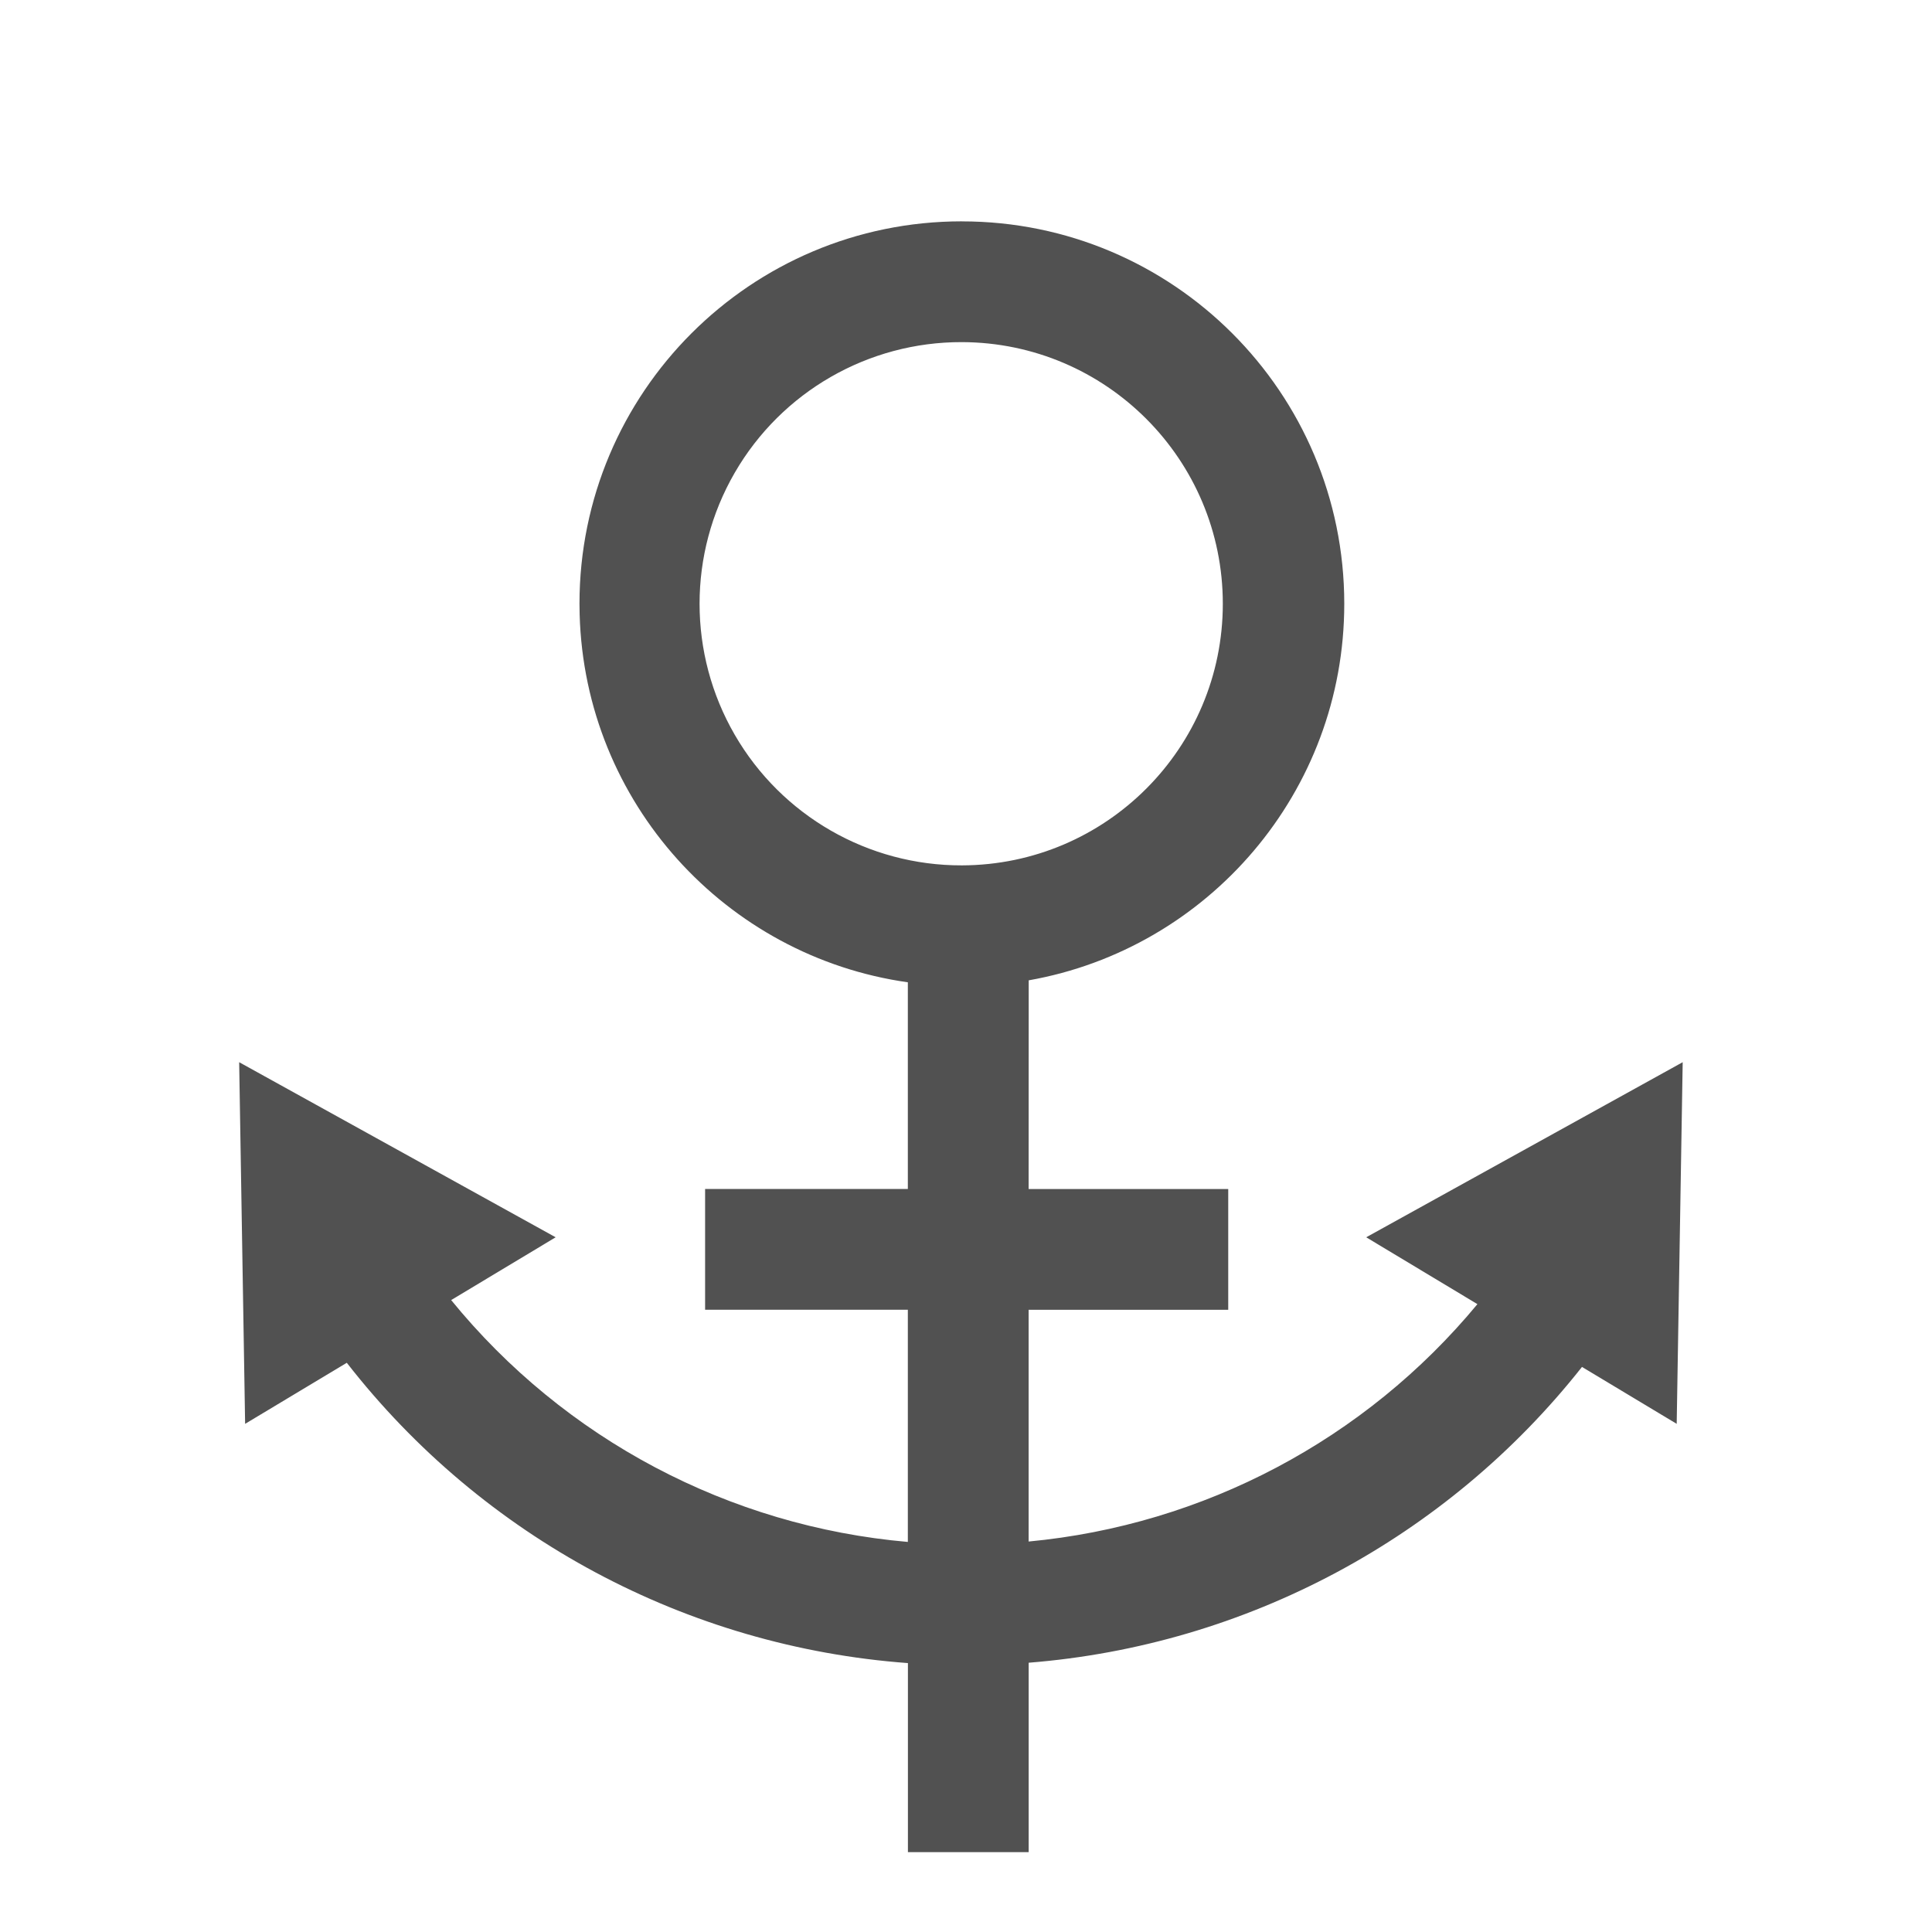
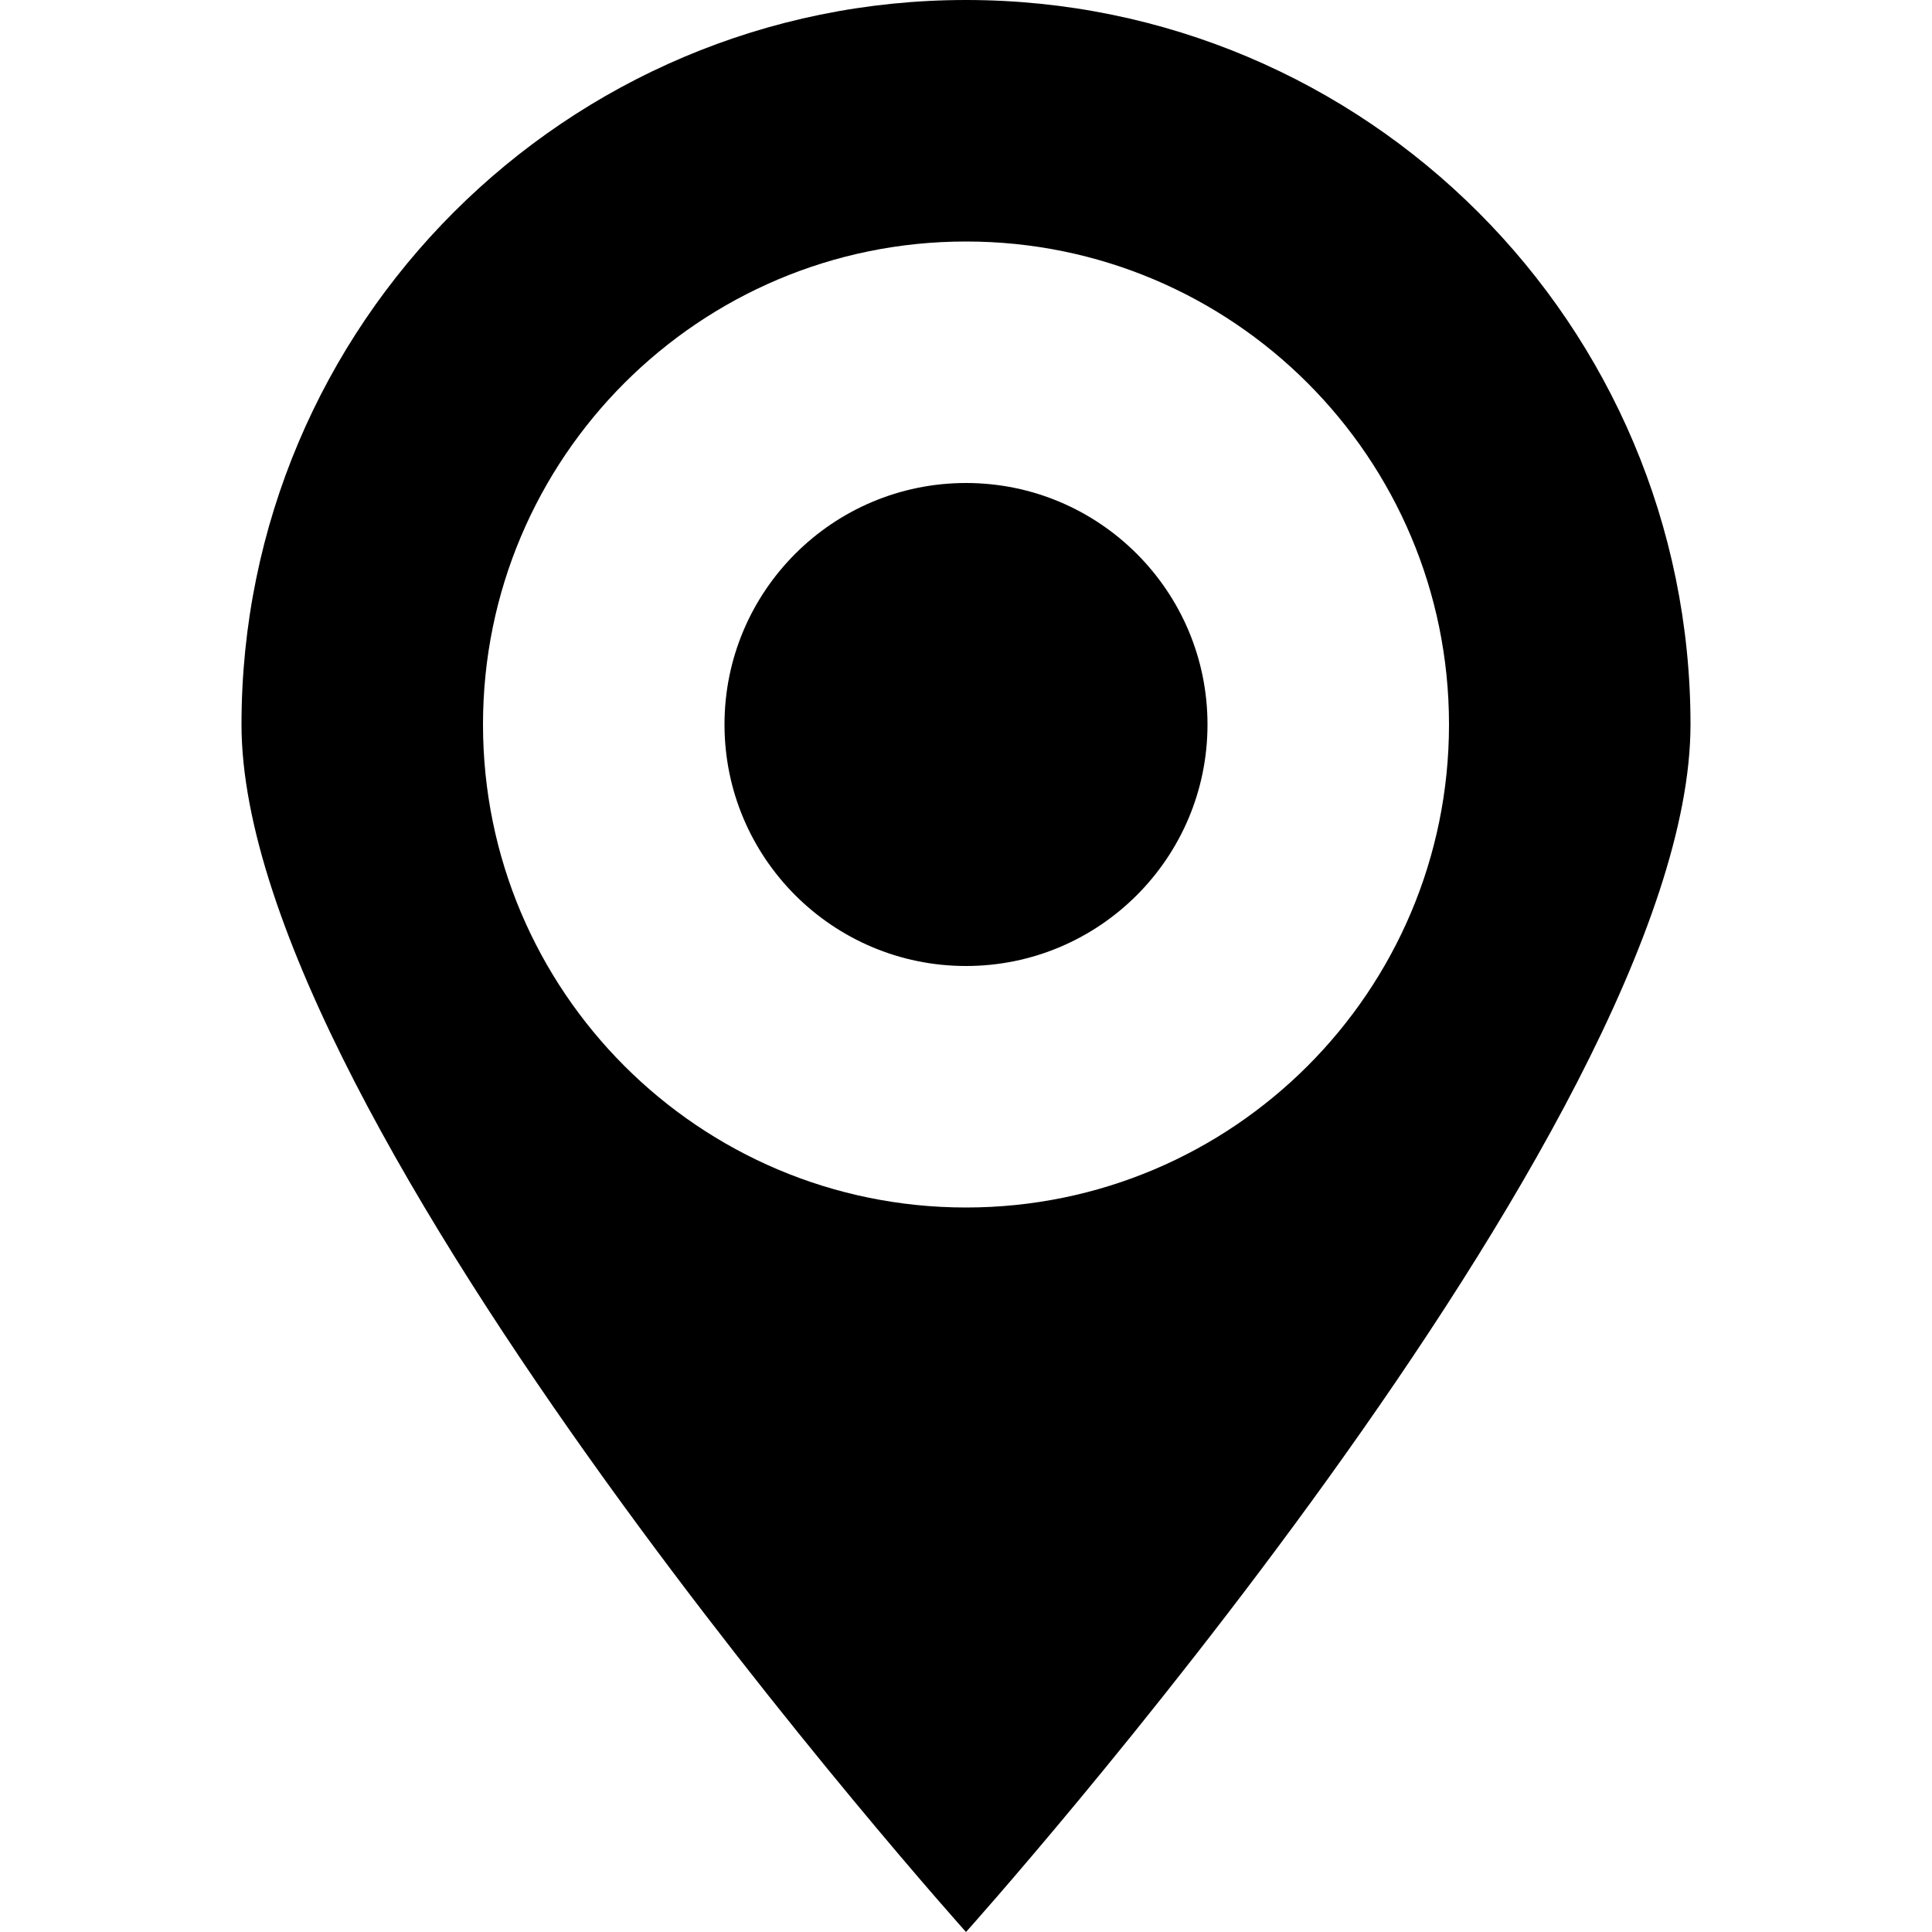
- <svg xmlns="http://www.w3.org/2000/svg" t="1693277525683" class="icon" viewBox="0 0 1024 1024" version="1.1" p-id="2851" width="128" height="128">
-   <path d="M509.824 117.333a202.667 202.667 0 0 1 202.667 202.667c0 99.84-72.213 182.827-167.253 199.595l-0.043 110.613h105.792v64h-105.792v122.837a351.701 351.701 0 0 0 237.867-125.824l-58.944-35.435 167.744-92.8-3.179 191.68-50.197-30.165a415.701 415.701 0 0 1-293.269 156.779v100.395h-64v-100.203a415.701 415.701 0 0 1-297.408-159.168L129.92 754.667l-3.157-191.68 167.744 92.8-55.381 33.28a351.701 351.701 0 0 0 242.048 128.192V694.187h-107.456v-64h107.456v-109.547c-96.512-13.653-171.157-95.275-173.952-194.901l-0.085-5.76a202.667 202.667 0 0 1 202.667-202.667z m0 64a138.667 138.667 0 1 0 0 277.333 138.667 138.667 0 0 0 0-277.333z" fill="#515151" p-id="2852" />
+ <svg xmlns="http://www.w3.org/2000/svg" t="1724817193149" class="icon" viewBox="0 0 1024 1024" version="1.1" p-id="10290" width="256" height="256">
+   <path d="M512 0C299.968 0 128 171.968 128 384s384 640 384 640 384-427.968 384-640S724.032 0 512 0z m0 640c-141.376 0-256-114.624-256-256S370.624 128 512 128s256 114.624 256 256-114.624 256-256 256z m0-384c-70.656 0-128 57.344-128 128s57.344 128 128 128 128-57.344 128-128-57.344-128-128-128z" p-id="10291" />
</svg>
